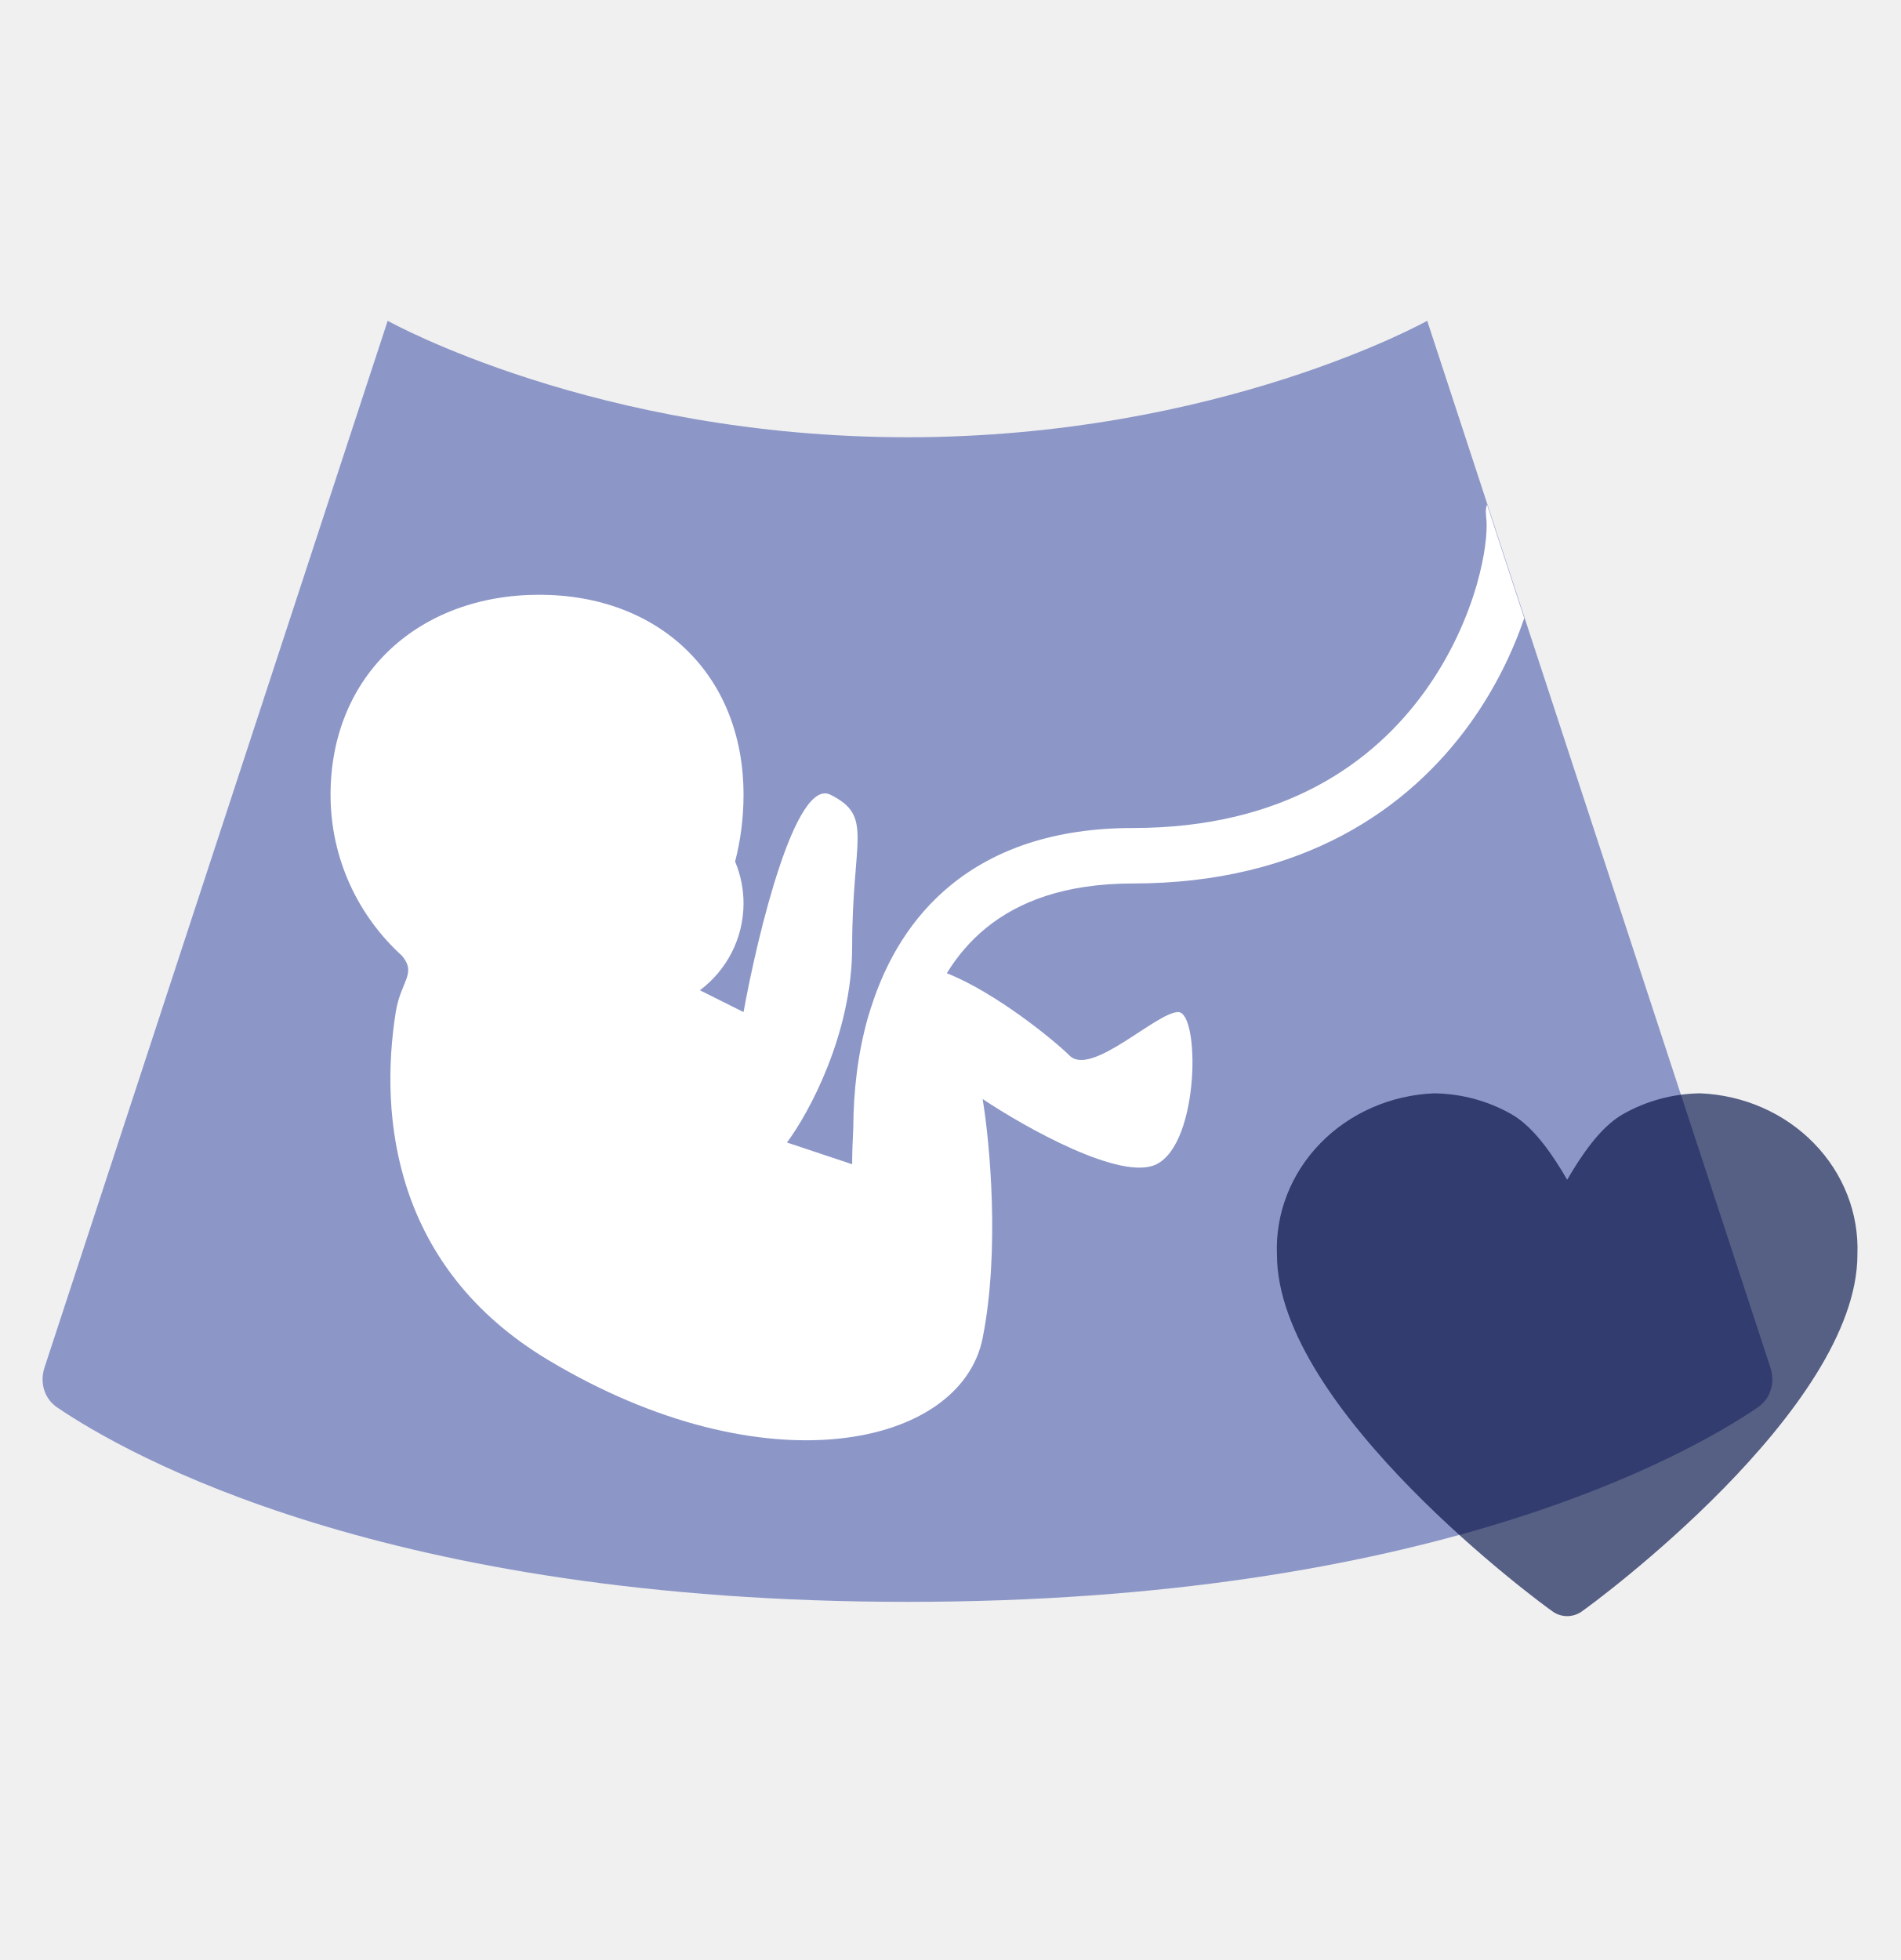
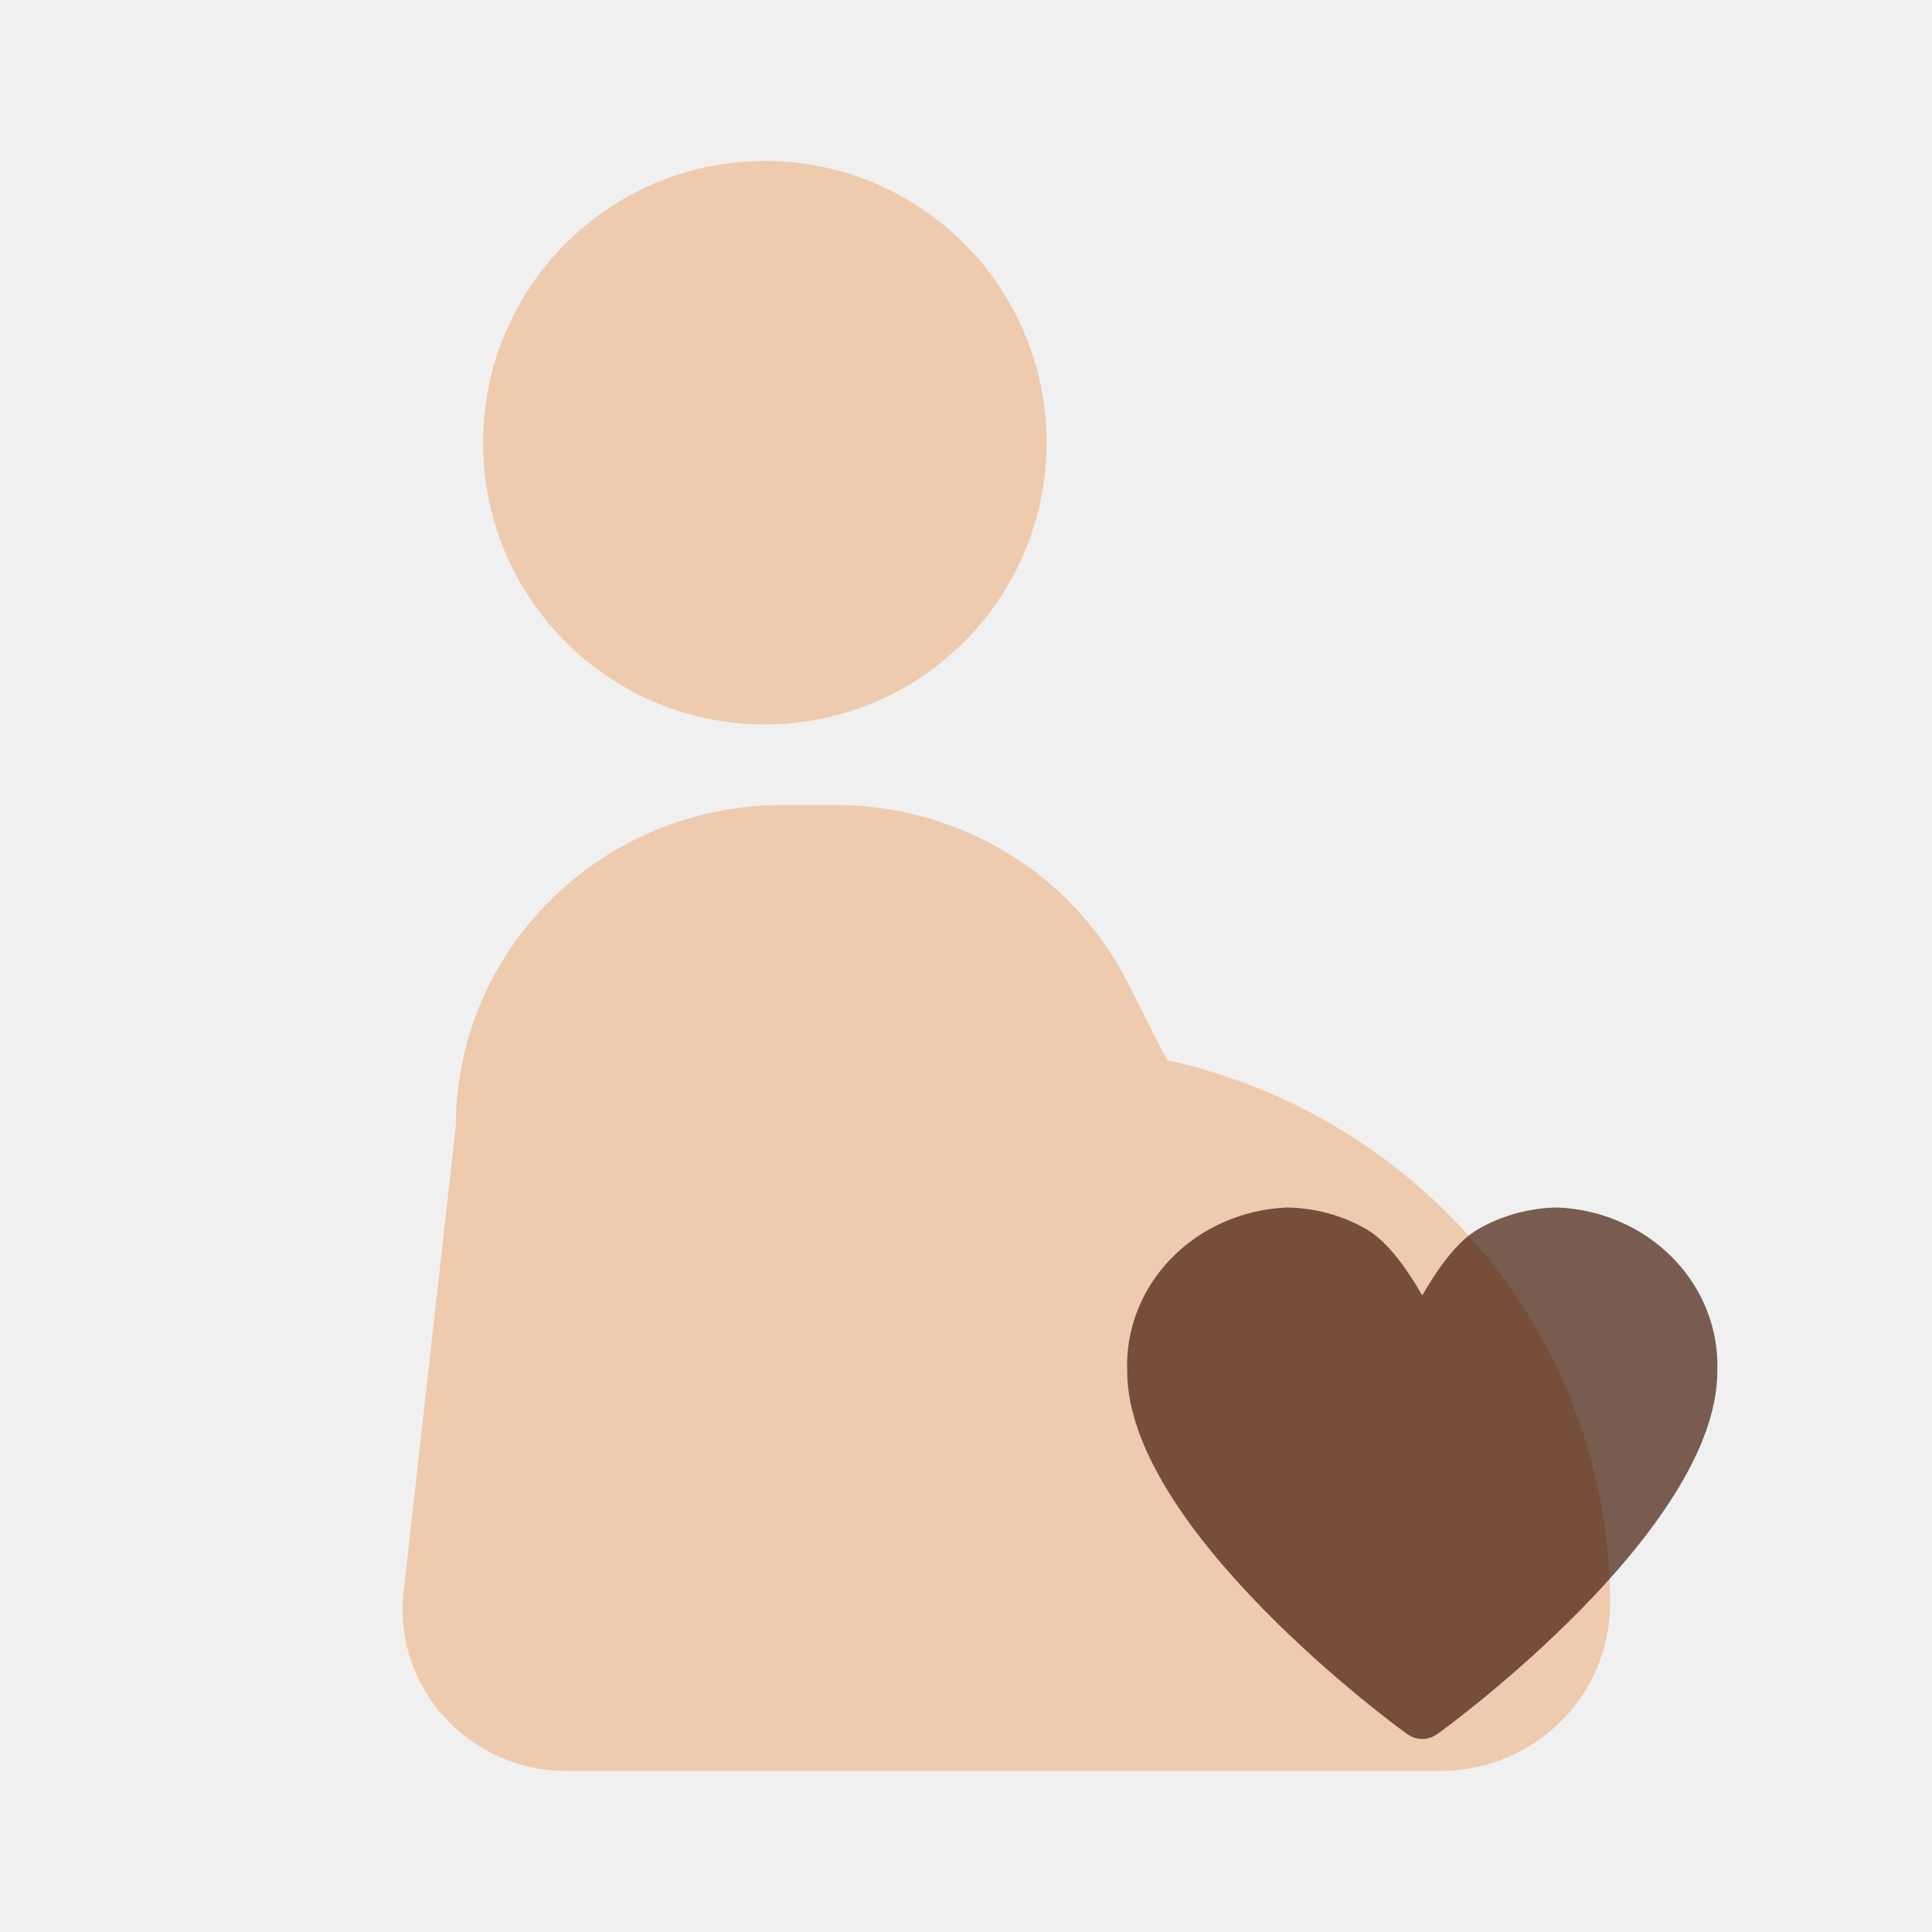
- <svg xmlns="http://www.w3.org/2000/svg" width="32" height="33" viewBox="0 0 32 33" fill="none">
-   <path d="M6.528 5.401C6.528 5.401 10.029 7.362 15.28 7.362C20.531 7.362 24.032 5.401 24.032 5.401L29.811 23.026C29.893 23.277 29.816 23.548 29.598 23.696C28.403 24.507 24.052 26.97 15.28 26.97C6.508 26.97 2.157 24.507 0.962 23.696C0.744 23.548 0.667 23.277 0.749 23.026L6.528 5.401Z" fill="#8C97C8" />
-   <path d="M25.666 10.408C25.475 10.967 25.181 11.586 24.754 12.18C23.727 13.609 21.947 14.874 19.075 14.875C17.931 14.875 17.146 15.182 16.604 15.624C16.337 15.841 16.119 16.099 15.943 16.386C16.76 16.708 17.75 17.514 18.009 17.772C18.375 18.138 19.473 17.041 19.839 17.04C20.205 17.04 20.205 19.236 19.474 19.602C18.888 19.895 17.278 18.992 16.546 18.504C16.668 19.236 16.838 21.066 16.546 22.53C16.179 24.36 12.886 25.091 9.226 22.895C6.634 21.34 6.382 18.81 6.664 17.04C6.748 16.516 7.02 16.399 6.772 16.095C6.032 15.425 5.566 14.457 5.566 13.38C5.567 11.359 7.058 10.014 9.079 10.014C11.101 10.014 12.519 11.359 12.52 13.38C12.52 13.773 12.47 14.151 12.378 14.506C12.469 14.723 12.52 14.961 12.52 15.21C12.519 15.808 12.231 16.337 11.788 16.671V16.674L12.52 17.04C12.764 15.698 13.398 13.088 13.984 13.381C14.715 13.747 14.349 14.113 14.349 15.942C14.349 17.406 13.617 18.748 13.251 19.236L14.349 19.602C14.349 19.425 14.356 19.215 14.368 18.986C14.371 18.383 14.441 17.735 14.62 17.112C14.627 17.088 14.636 17.064 14.643 17.04C14.654 17.002 14.665 16.965 14.678 16.929C14.922 16.178 15.337 15.451 16.014 14.9C16.751 14.3 17.754 13.941 19.075 13.941C21.627 13.941 23.133 12.836 23.996 11.635C24.433 11.027 24.71 10.387 24.867 9.842C25.008 9.351 25.042 8.972 25.031 8.776L25.024 8.703L25.019 8.608C25.02 8.569 25.027 8.53 25.039 8.494L25.666 10.408Z" fill="white" />
-   <g style="mix-blend-mode:multiply">
-     <path d="M28.629 18.408C28.17 18.414 27.722 18.535 27.328 18.759C26.935 18.982 26.611 19.483 26.389 19.863C26.167 19.483 25.843 18.982 25.45 18.759C25.056 18.535 24.608 18.414 24.149 18.408C23.418 18.438 22.729 18.74 22.233 19.249C21.737 19.758 21.474 20.431 21.502 21.123C21.502 23.732 25.964 27.011 26.154 27.139C26.296 27.234 26.482 27.234 26.624 27.139C26.814 27.012 31.276 23.732 31.276 21.123C31.303 20.431 31.041 19.758 30.544 19.249C30.049 18.74 29.36 18.438 28.629 18.408Z" fill="#5B658C" />
+ <svg xmlns="http://www.w3.org/2000/svg" width="32" height="32" viewBox="0 0 32 32" fill="none">
+   <g clip-path="url(#clip0_19610_130961)">
+     <path d="M12.668 11.999C15.245 11.999 17.335 9.91 17.335 7.333C17.335 4.755 15.245 2.666 12.668 2.666C10.091 2.666 8.001 4.755 8.001 7.333C8.001 9.91 10.091 11.999 12.668 11.999Z" fill="#EECBAE" />
+     <path d="M19.33 17.559L18.68 16.279C17.759 14.466 15.891 13.333 13.833 13.333H12.966C10.028 13.333 7.632 15.626 7.551 18.519V18.639L6.684 26.373C6.508 27.946 7.768 29.333 9.379 29.333H23.852C25.409 29.333 26.668 28.093 26.668 26.559C26.668 22.159 23.527 18.479 19.33 17.559Z" fill="#EECBAE" />
+     <g style="mix-blend-mode:multiply">
+       <path d="M25.797 20C25.338 20.007 24.89 20.128 24.496 20.351C24.103 20.574 23.779 21.076 23.557 21.455C23.335 21.076 23.011 20.574 22.617 20.351C22.224 20.128 21.776 20.007 21.317 20C20.586 20.03 19.897 20.332 19.401 20.841C18.905 21.35 18.642 22.024 18.67 22.715C18.67 25.324 23.132 28.604 23.322 28.731C23.464 28.827 23.65 28.827 23.792 28.731C23.982 28.604 28.444 25.324 28.444 22.715C28.471 22.024 28.208 21.35 27.712 20.841C27.216 20.332 26.528 20.03 25.797 20Z" fill="#7E6254" />
+     </g>
  </g>
+   <defs>
+     <clipPath id="clip0_19610_130961">
+       <rect width="32" height="32" fill="white" />
+     </clipPath>
+   </defs>
</svg>
